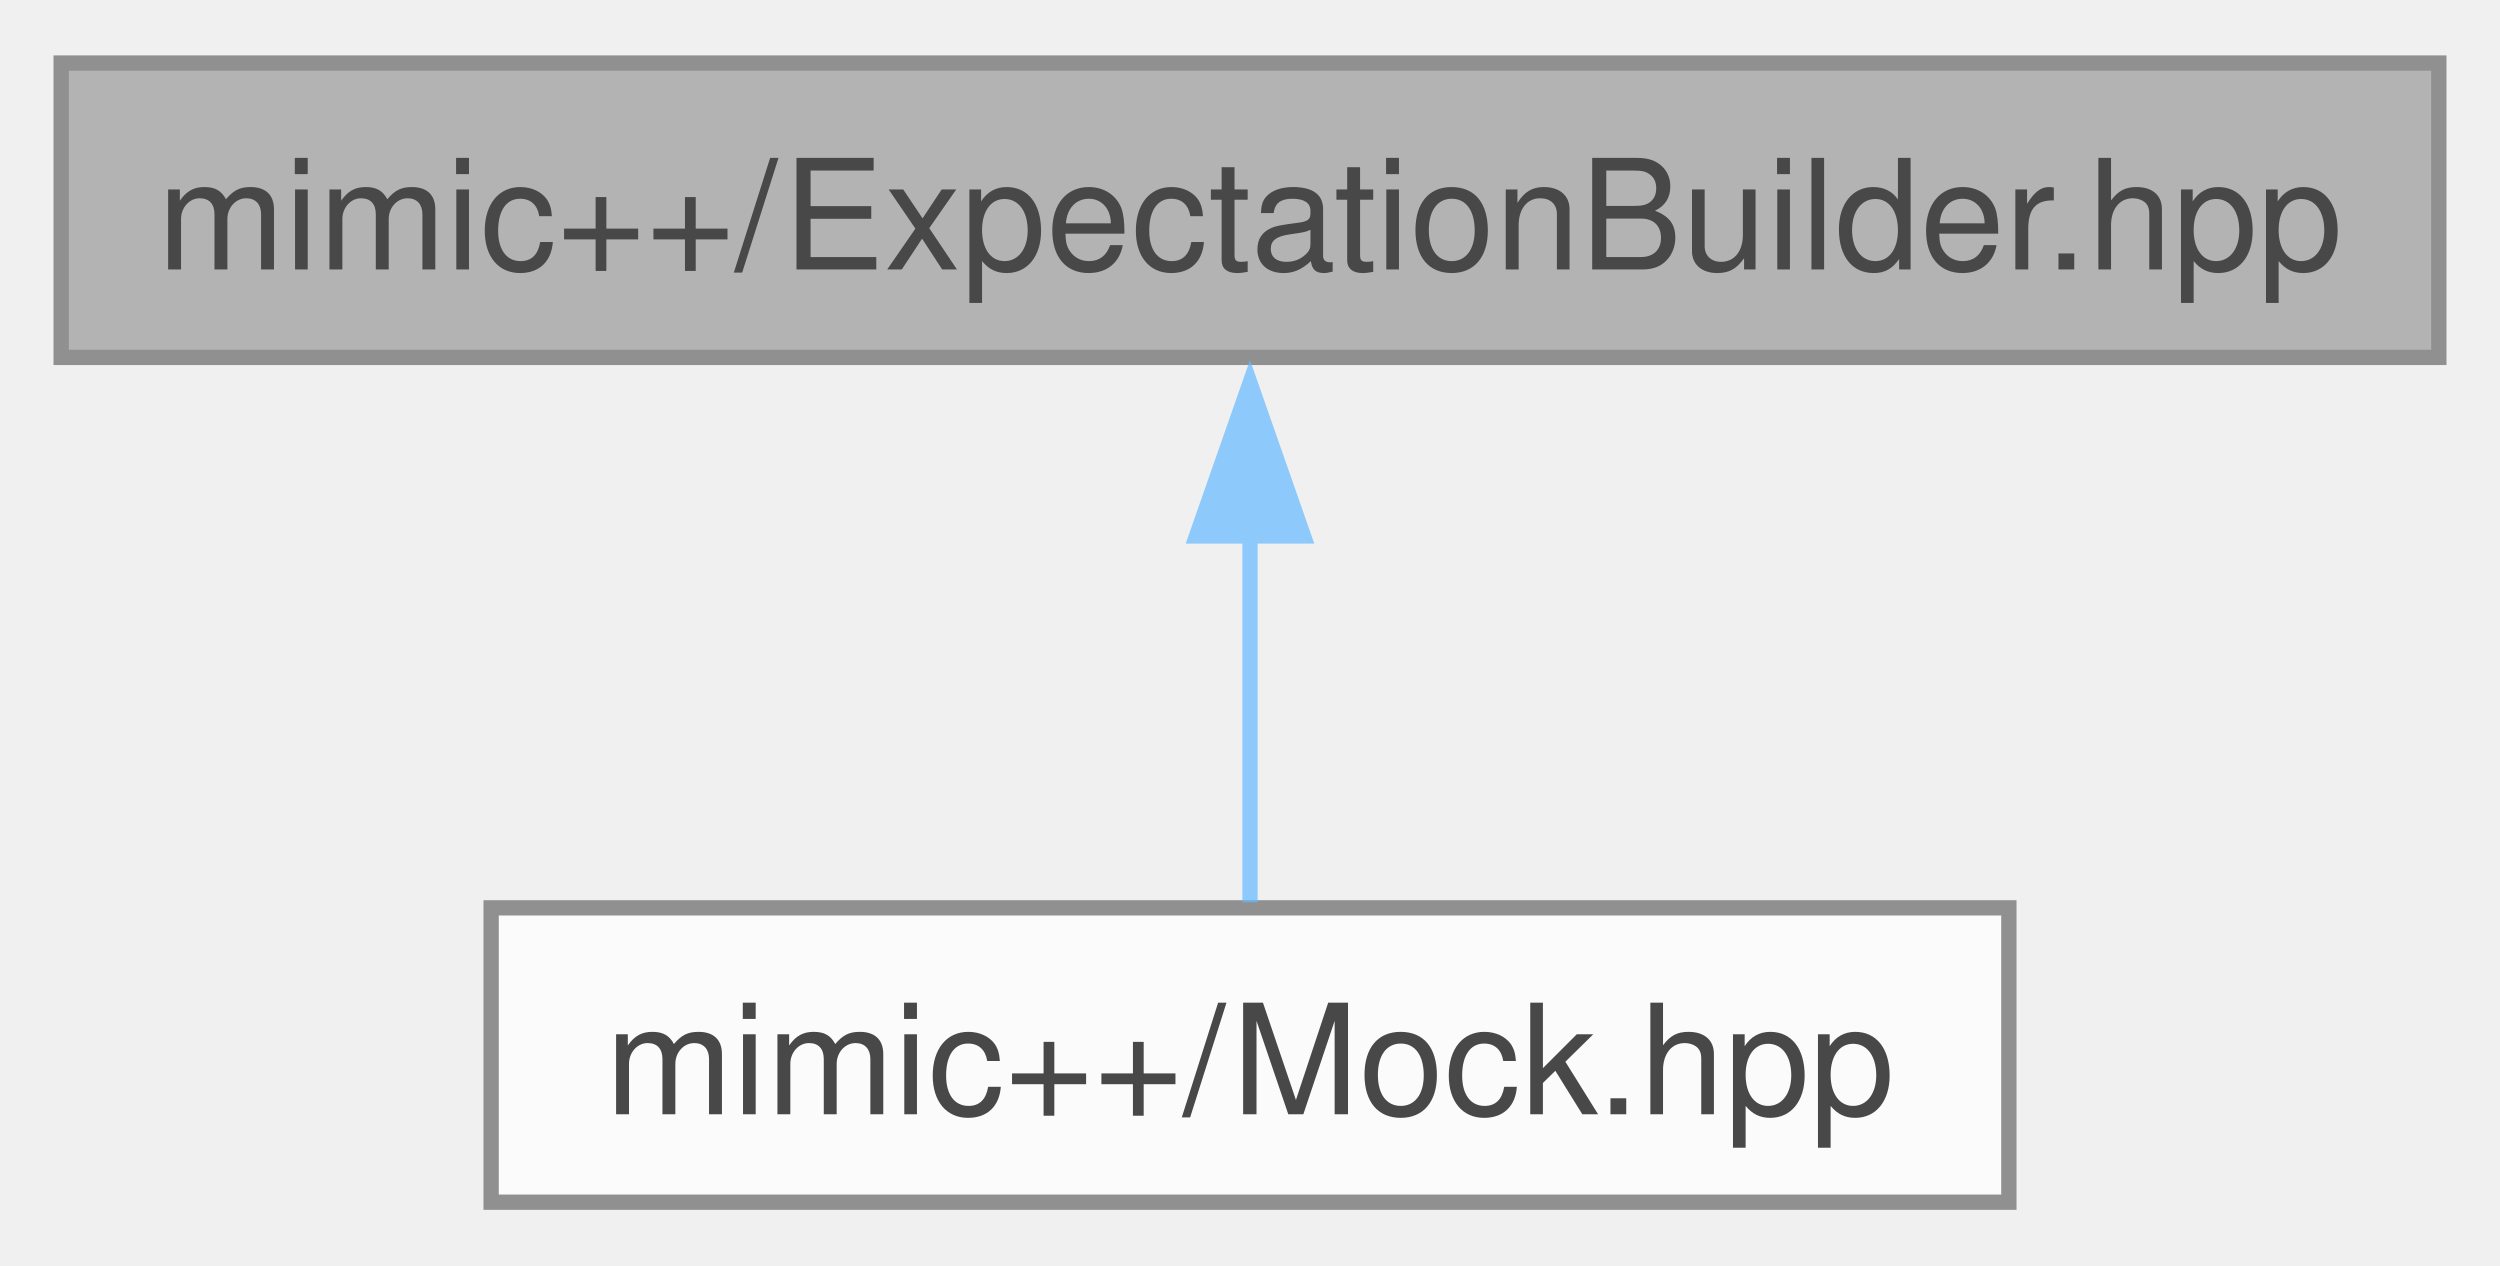
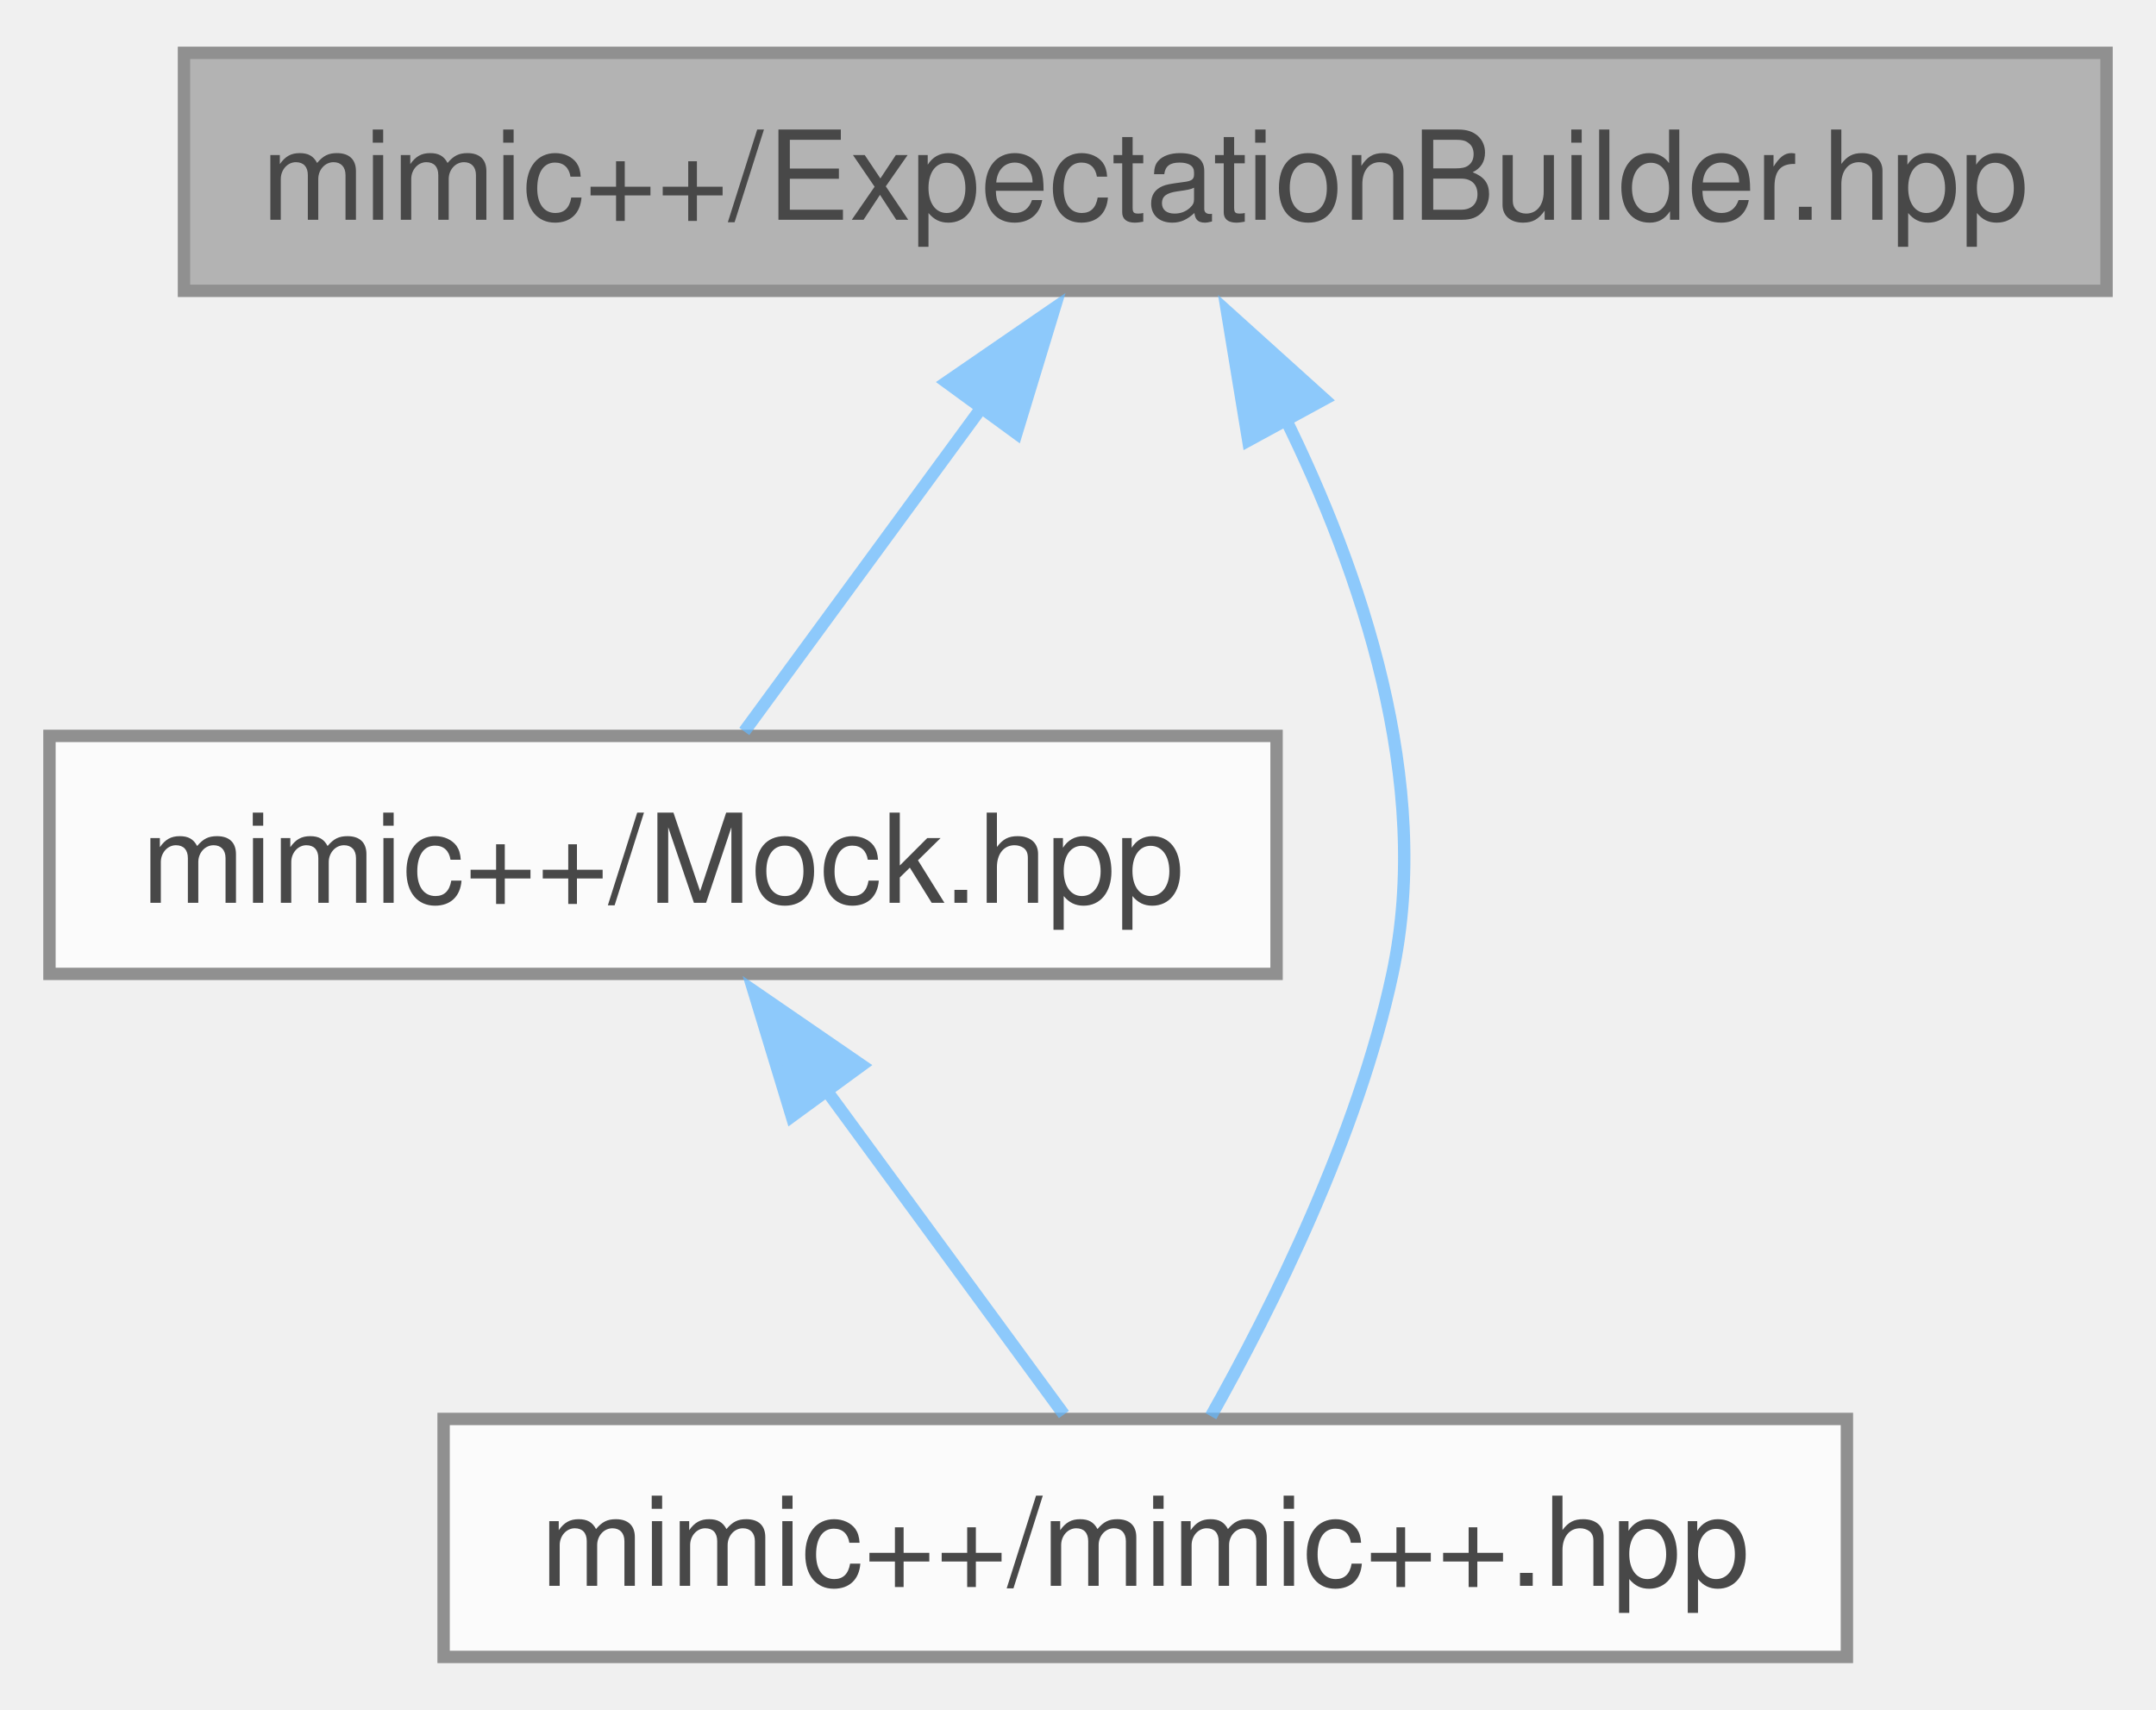
- <svg xmlns="http://www.w3.org/2000/svg" xmlns:xlink="http://www.w3.org/1999/xlink" width="164pt" height="83pt" viewBox="0.00 0.00 163.50 82.50">
+ <svg xmlns="http://www.w3.org/2000/svg" xmlns:xlink="http://www.w3.org/1999/xlink" width="174pt" height="138pt" viewBox="0.00 0.00 174.38 137.75">
  <svg id="main" version="1.1" xml:space="preserve">
    <style type="text/css">
.node, .edge {opacity: 0.7;}
.node.selected, .edge.selected {opacity: 1;}
.edge:hover path { stroke: red; }
.edge:hover polygon { stroke: red; fill: red; }
</style>
    <svg id="graph" class="graph">
-       <g id="graph0" class="graph" transform="scale(1 1) rotate(0) translate(4 78.5)">
+       <g id="graph0" class="graph" transform="scale(1 1) rotate(0) translate(4 133.75)">
        <g id="Node000001" class="node">
          <g id="a_Node000001">
            <a xlink:title=" ">
-               <polygon fill="#999999" stroke="#666666" points="155.5,-74.5 0,-74.5 0,-55.25 155.5,-55.25 155.5,-74.5" />
-               <text text-anchor="middle" x="77.75" y="-61" font-family="Helvetica,sans-Serif" font-size="10.00">mimic++/ExpectationBuilder.hpp</text>
+               <polygon fill="#999999" stroke="#666666" points="166.38,-129.75 10.88,-129.75 10.88,-110.5 166.38,-110.5 166.38,-129.75" />
+               <text text-anchor="middle" x="88.62" y="-116.25" font-family="Helvetica,sans-Serif" font-size="10.00">mimic++/ExpectationBuilder.hpp</text>
            </a>
          </g>
        </g>
        <g id="Node000002" class="node">
          <g id="a_Node000002">
            <a xlink:href="../../d5/dc5/_mock_8hpp.html" target="_top" xlink:title=" ">
-               <polygon fill="white" stroke="#666666" points="127.38,-19.25 28.12,-19.25 28.12,0 127.38,0 127.38,-19.25" />
-               <text text-anchor="middle" x="77.75" y="-5.75" font-family="Helvetica,sans-Serif" font-size="10.00">mimic++/Mock.hpp</text>
+               <polygon fill="white" stroke="#666666" points="99.25,-74.5 0,-74.5 0,-55.25 99.25,-55.25 99.25,-74.5" />
+               <text text-anchor="middle" x="49.62" y="-61" font-family="Helvetica,sans-Serif" font-size="10.00">mimic++/Mock.hpp</text>
            </a>
          </g>
        </g>
        <g id="edge1_Node000001_Node000002" class="edge">
          <g id="a_edge1_Node000001_Node000002">
            <a xlink:title=" ">
-               <path fill="none" stroke="#63b8ff" d="M77.75,-43.63C77.75,-35.34 77.75,-26.17 77.75,-19.61" />
-               <polygon fill="#63b8ff" stroke="#63b8ff" points="74.25,-43.57 77.75,-53.57 81.25,-43.57 74.25,-43.57" />
+               <path fill="none" stroke="#63b8ff" d="M75.49,-101.19C69,-92.34 61.46,-82.04 56.2,-74.86" />
+               <polygon fill="#63b8ff" stroke="#63b8ff" points="72.56,-103.11 81.29,-109.11 78.21,-98.98 72.56,-103.11" />
+             </a>
+           </g>
+         </g>
+         <g id="Node000003" class="node">
+           <g id="a_Node000003">
+             <a xlink:href="../../d0/db9/mimic_09_09_8hpp.html" target="_top" xlink:title=" ">
+               <polygon fill="white" stroke="#666666" points="145.38,-19.25 31.88,-19.25 31.88,0 145.38,0 145.38,-19.25" />
+               <text text-anchor="middle" x="88.62" y="-5.75" font-family="Helvetica,sans-Serif" font-size="10.00">mimic++/mimic++.hpp</text>
+             </a>
+           </g>
+         </g>
+         <g id="edge3_Node000001_Node000003" class="edge">
+           <g id="a_edge3_Node000001_Node000003">
+             <a xlink:title=" ">
+               <path fill="none" stroke="#63b8ff" d="M99.85,-100.4C106.07,-87.8 111.93,-70.72 108.62,-55.25 105.82,-42.13 98.86,-28.21 93.94,-19.47" />
+               <polygon fill="#63b8ff" stroke="#63b8ff" points="96.96,-98.39 95.24,-108.84 103.11,-101.74 96.96,-98.39" />
+             </a>
+           </g>
+         </g>
+         <g id="edge2_Node000002_Node000003" class="edge">
+           <g id="a_edge2_Node000002_Node000003">
+             <a xlink:title=" ">
+               <path fill="none" stroke="#63b8ff" d="M62.76,-45.94C69.25,-37.09 76.79,-26.79 82.05,-19.61" />
+               <polygon fill="#63b8ff" stroke="#63b8ff" points="60.04,-43.73 56.96,-53.86 65.69,-47.86 60.04,-43.73" />
            </a>
          </g>
        </g>
      </g>
    </svg>
  </svg>
  <style type="text/css">

[data-mouse-over-selected='false'] { opacity: 0.7; }
[data-mouse-over-selected='true']  { opacity: 1.0; }

</style>
</svg>
